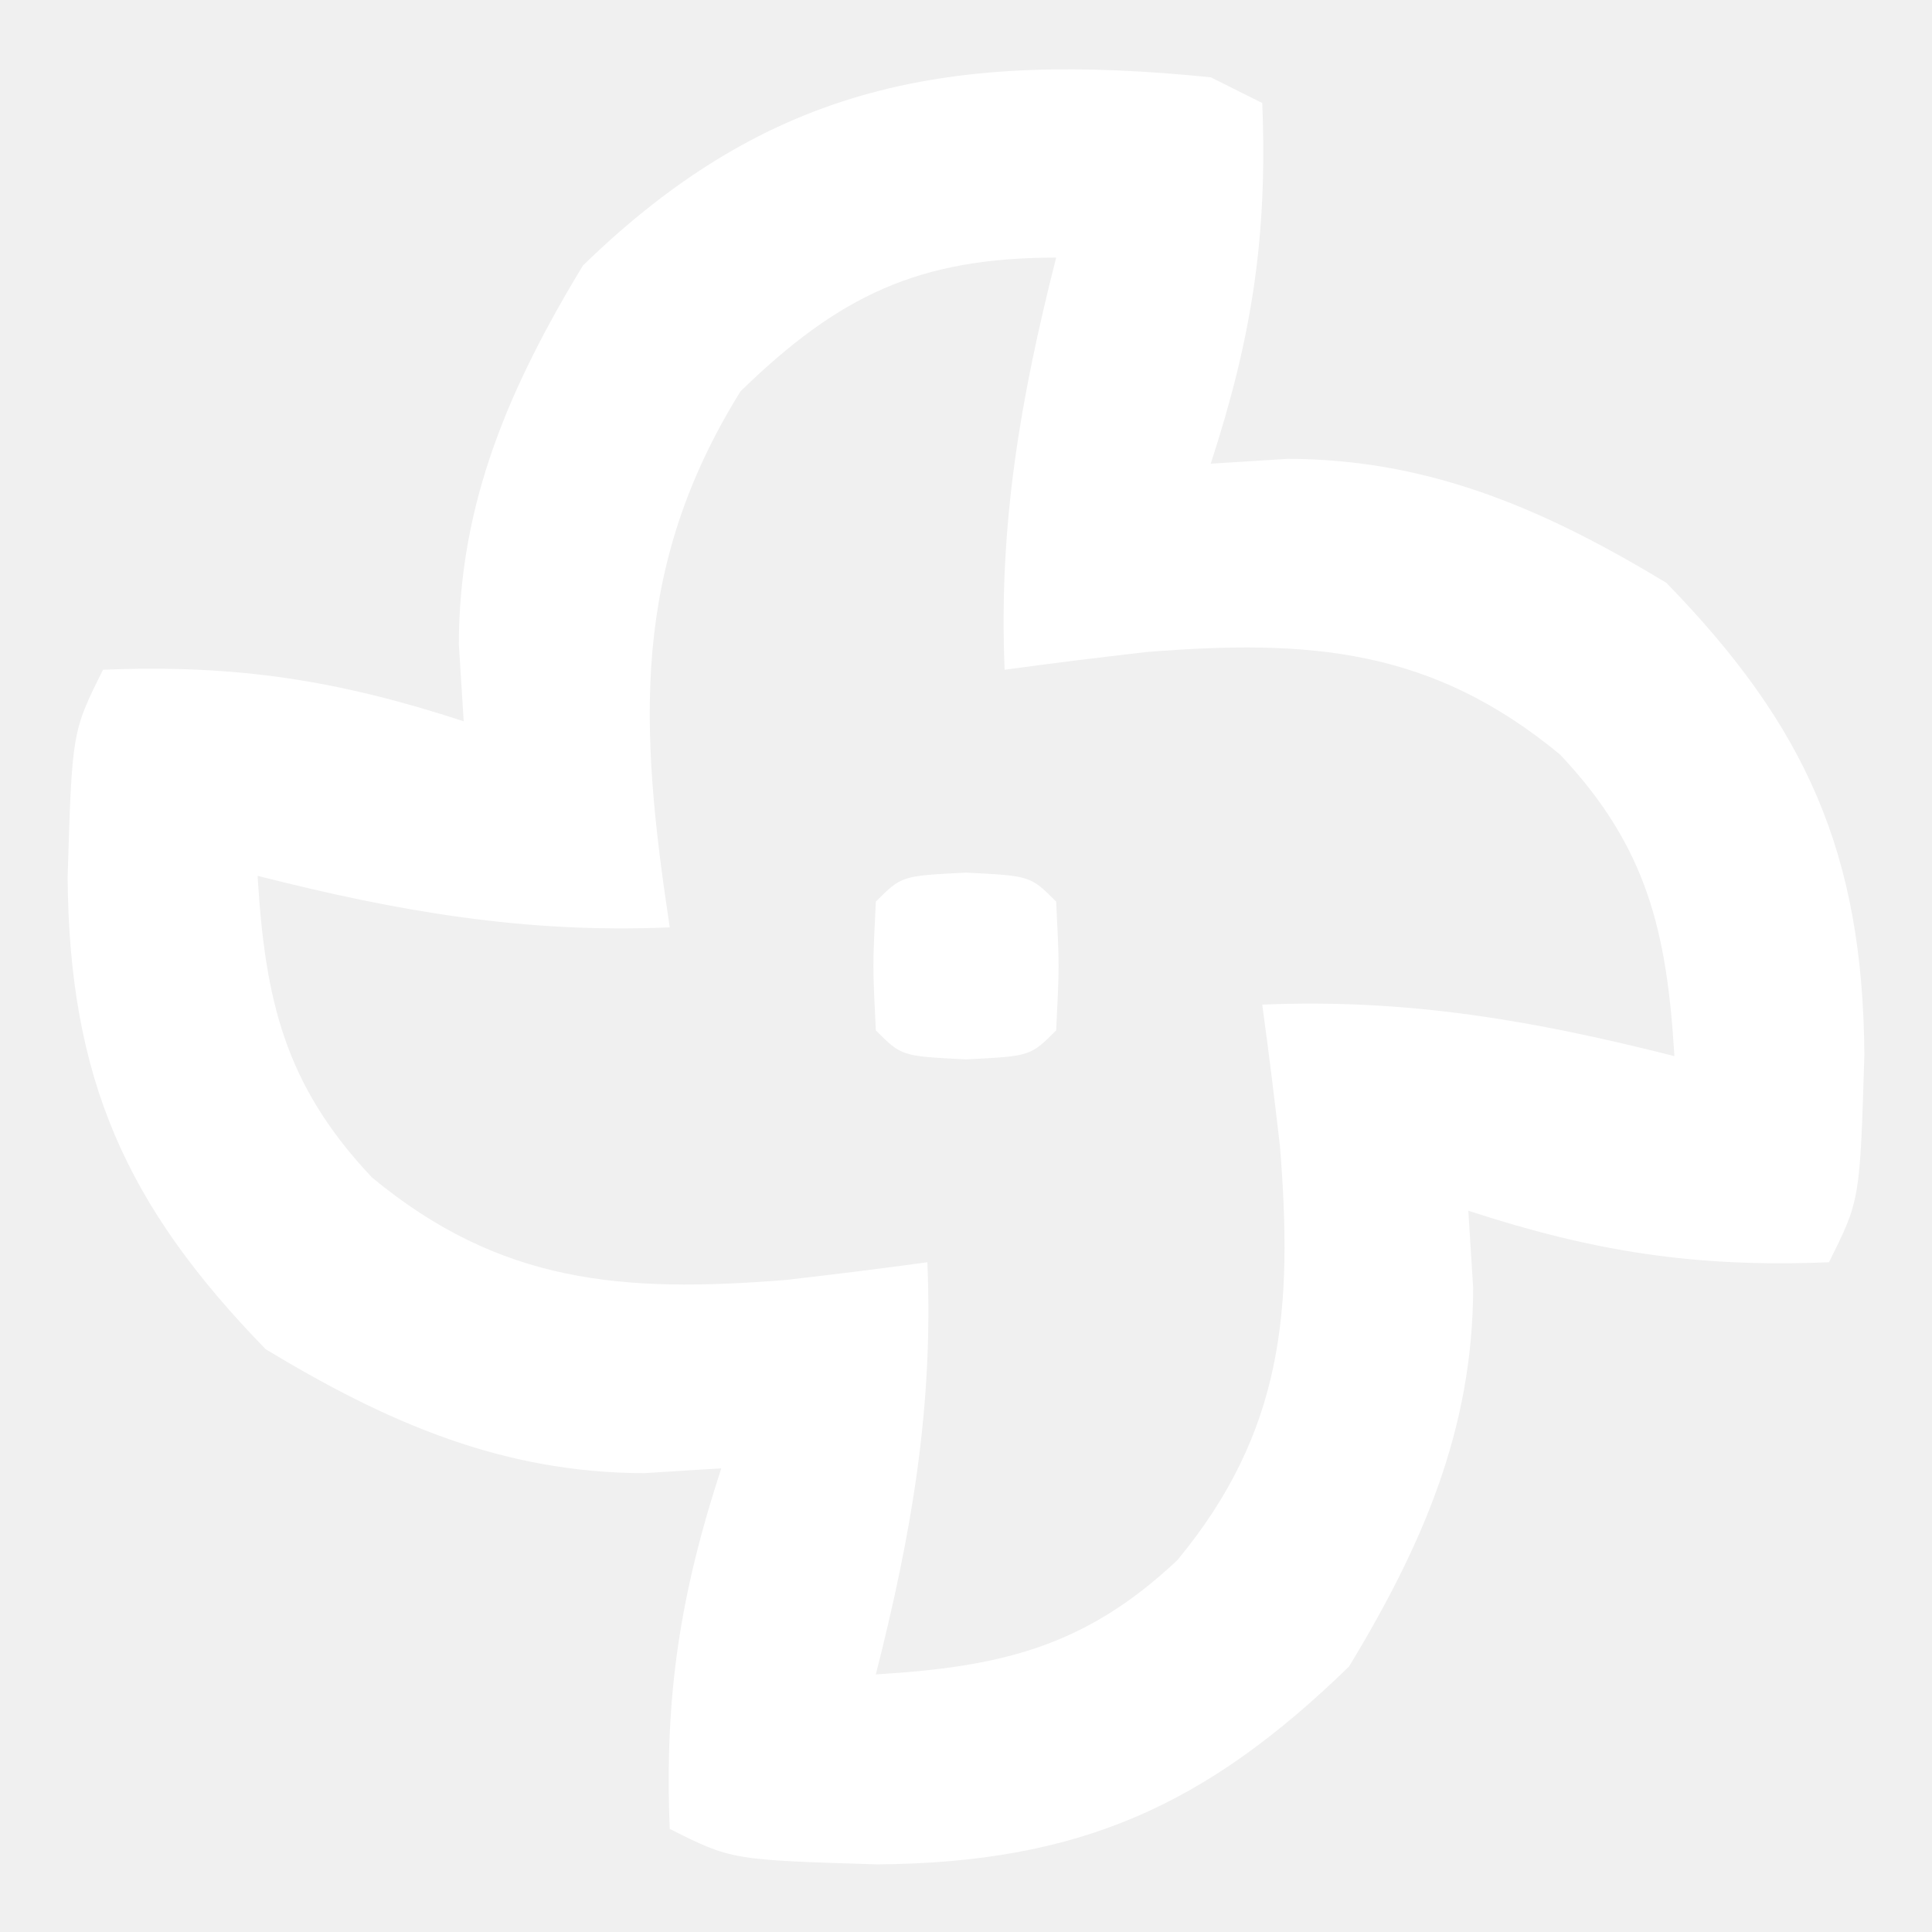
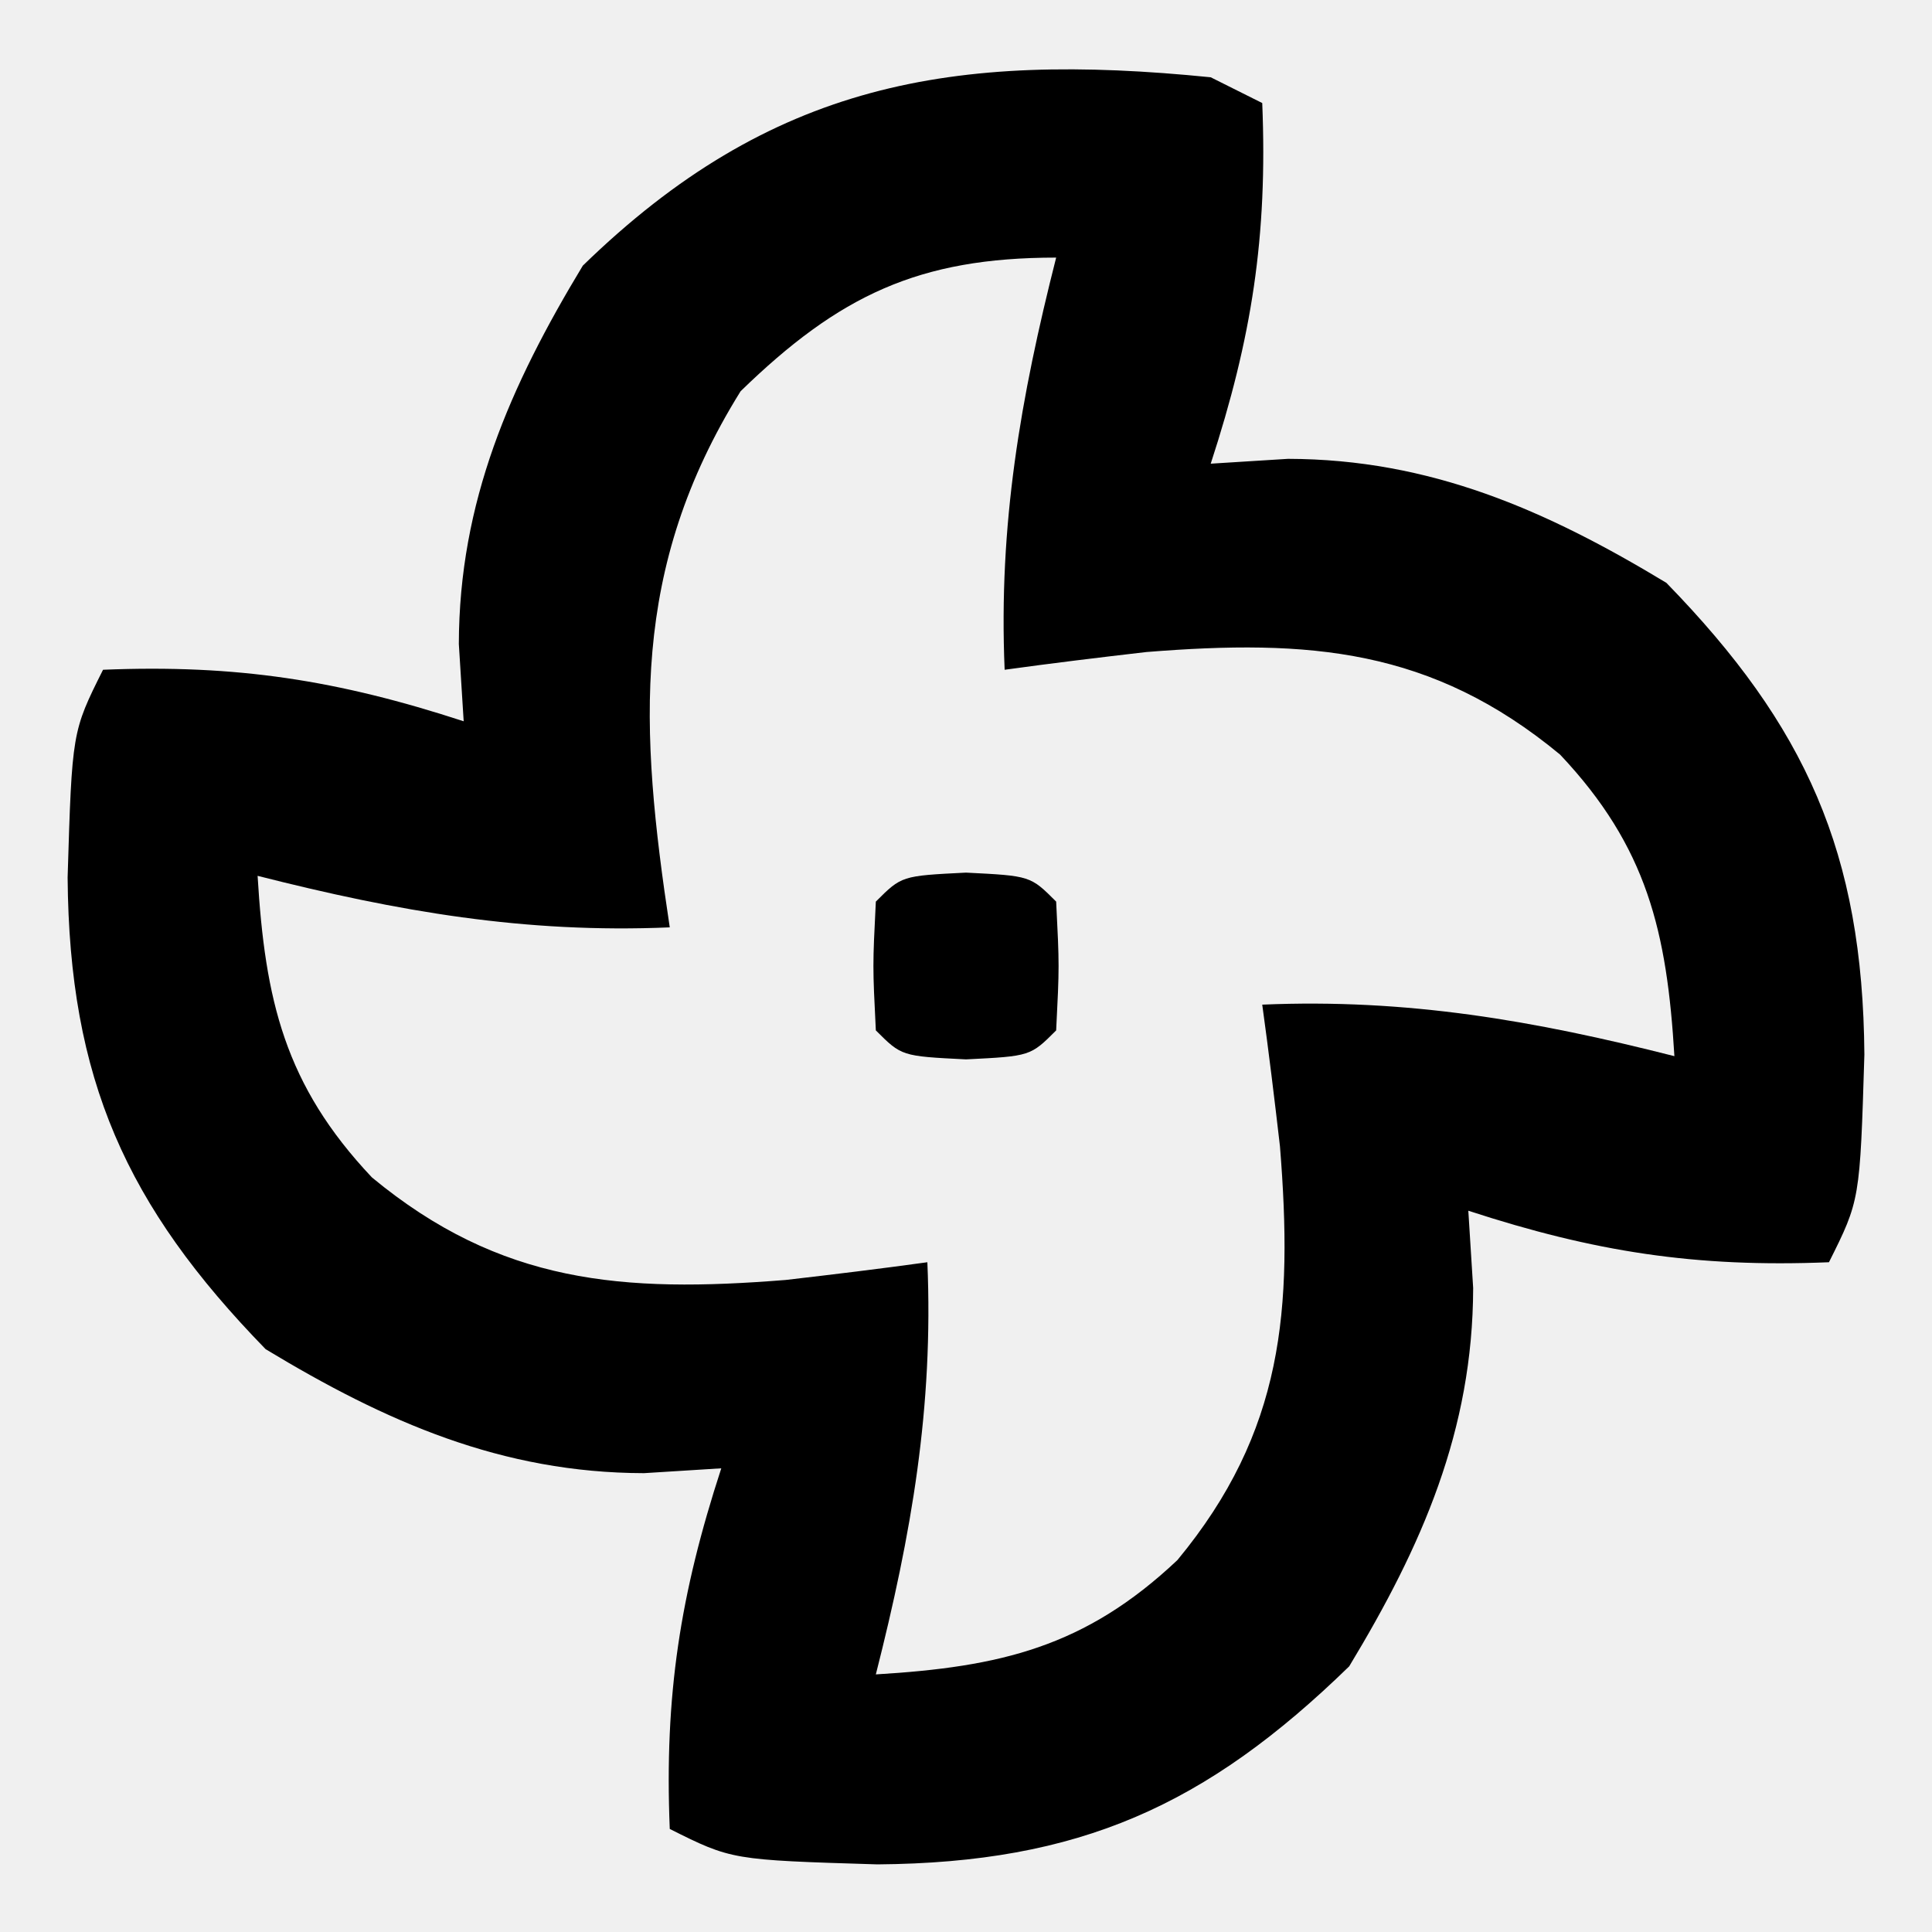
- <svg xmlns="http://www.w3.org/2000/svg" version="1.1" width="75" height="75">
-   <path d="M0 0 C0.66 0.33 1.32 0.66 2 1 C2.212 6.192 1.591 10.127 0 15 C0.99 14.938 1.98 14.876 3 14.812 C8.524 14.824 13.017 16.801 17.688 19.625 C23.104 25.188 25.314 30.107 25.375 37.938 C25.203 43.594 25.203 43.594 24 46 C18.808 46.212 14.873 45.591 10 44 C10.093 45.485 10.093 45.485 10.188 47 C10.176 52.524 8.199 57.017 5.375 61.688 C-0.188 67.104 -5.107 69.314 -12.938 69.375 C-18.594 69.203 -18.594 69.203 -21 68 C-21.212 62.808 -20.591 58.873 -19 54 C-19.99 54.062 -20.98 54.124 -22 54.188 C-27.524 54.176 -32.017 52.199 -36.688 49.375 C-42.104 43.812 -44.314 38.893 -44.375 31.062 C-44.203 25.406 -44.203 25.406 -43 23 C-37.808 22.788 -33.873 23.409 -29 25 C-29.062 24.01 -29.124 23.02 -29.188 22 C-29.176 16.476 -27.199 11.983 -24.375 7.312 C-17.076 0.206 -10.02 -1.006 0 0 Z M-18.25 12.188 C-22.539 19.081 -22.174 25.259 -21 33 C-26.633 33.24 -31.545 32.385 -37 31 C-36.711 35.818 -35.95 39.118 -32.562 42.707 C-27.573 46.836 -22.822 47.194 -16.5 46.688 C-14.665 46.476 -12.83 46.253 -11 46 C-10.76 51.633 -11.615 56.545 -13 62 C-8.182 61.711 -4.882 60.95 -1.293 57.562 C2.836 52.573 3.194 47.822 2.688 41.5 C2.476 39.665 2.253 37.83 2 36 C7.633 35.76 12.545 36.615 18 38 C17.711 33.182 16.95 29.882 13.562 26.293 C8.573 22.164 3.822 21.806 -2.5 22.312 C-4.335 22.524 -6.17 22.747 -8 23 C-8.24 17.367 -7.385 12.455 -6 7 C-11.335 7 -14.427 8.47 -18.25 12.188 Z " fill="#FFFFFF" transform="translate(47,3)" />
-   <path d="M0 0 C2.5 0.125 2.5 0.125 3.5 1.125 C3.625 3.625 3.625 3.625 3.5 6.125 C2.5 7.125 2.5 7.125 0 7.25 C-2.5 7.125 -2.5 7.125 -3.5 6.125 C-3.625 3.625 -3.625 3.625 -3.5 1.125 C-2.5 0.125 -2.5 0.125 0 0 Z " fill="#FFFFFF" transform="translate(37.5,33.875)" />
+ <svg xmlns="http://www.w3.org/2000/svg" className="w-8 h-8 mr-2" version="1.1" viewBox="0 0 75 75">
+   <path d="M0 0 C0.66 0.33 1.32 0.66 2 1 C2.212 6.192 1.591 10.127 0 15 C0.99 14.938 1.98 14.876 3 14.812 C8.524 14.824 13.017 16.801 17.688 19.625 C23.104 25.188 25.314 30.107 25.375 37.938 C25.203 43.594 25.203  43.594 24 46 C18.808 46.212 14.873 45.591 10 44 C10.093 45.485 10.093 45.485 10.188 47 C10.176 52.524 8.199 57.017 5.375 61.688 C-0.188 67.104 -5.107 69.314 -12.938 69.375 C-18.594 69.203 -18.594 69.203 -21 68 C-21.212 62.808 -20.591 58.873 -19 54 C-19.99 54.062 -20.98 54.124 -22 54.188 C-27.524 54.176 -32.017 52.199 -36.688 49.375 C-42.104 43.812 -44.314 38.893 -44.375 31.062 C-44.203 25.406 -44.203 25.406 -43 23 C-37.808 22.788 -33.873 23.409 -29 25 C-29.062 24.01 -29.124 23.02 -29.188 22 C-29.176 16.476 -27.199 11.983 -24.375 7.312 C-17.076 0.206 -10.02 -1.006 0 0 Z M-18.25 12.188 C-22.539 19.081 -22.174 25.259 -21 33 C-26.633 33.24 -31.545 32.385 -37 31 C-36.711 35.818 -35.95 39.118 -32.562 42.707 C-27.573 46.836 -22.822 47.194 -16.5 46.688 C-14.665 46.476 -12.83 46.253 -11 46 C-10.76 51.633 -11.615 56.545 -13 62 C-8.182 61.711 -4.882 60.95 -1.293 57.562 C2.836 52.573 3.194 47.822 2.688 41.5 C2.476 39.665 2.253 37.83 2 36 C7.633 35.76 12.545 36.615 18 38 C17.711 33.182 16.95 29.882 13.562 26.293 C8.573 22.164 3.822 21.806 -2.5 22.312 C-4.335 22.524 -6.17 22.747 -8 23 C-8.24 17.367 -7.385 12.455 -6 7 C-11.335 7 -14.427 8.47 -18.25 12.188 Z" fill="currentColor" transform="translate(47,3)" />
+   <path d="M0 0 C2.5 0.125 2.5 0.125 3.5 1.125 C3.625 3.625 3.625 3.625 3.5 6.125 C2.5 7.125 2.5 7.125 0 7.25 C-2.5 7.125 -2.5 7.125 -3.5 6.125 C-3.625 3.625 -3.625 3.625 -3.5 1.125 C-2.5 0.125 -2.5 0.125 0 0 Z" fill="currentColor" transform="translate(37.5,33.875)" />
</svg>
